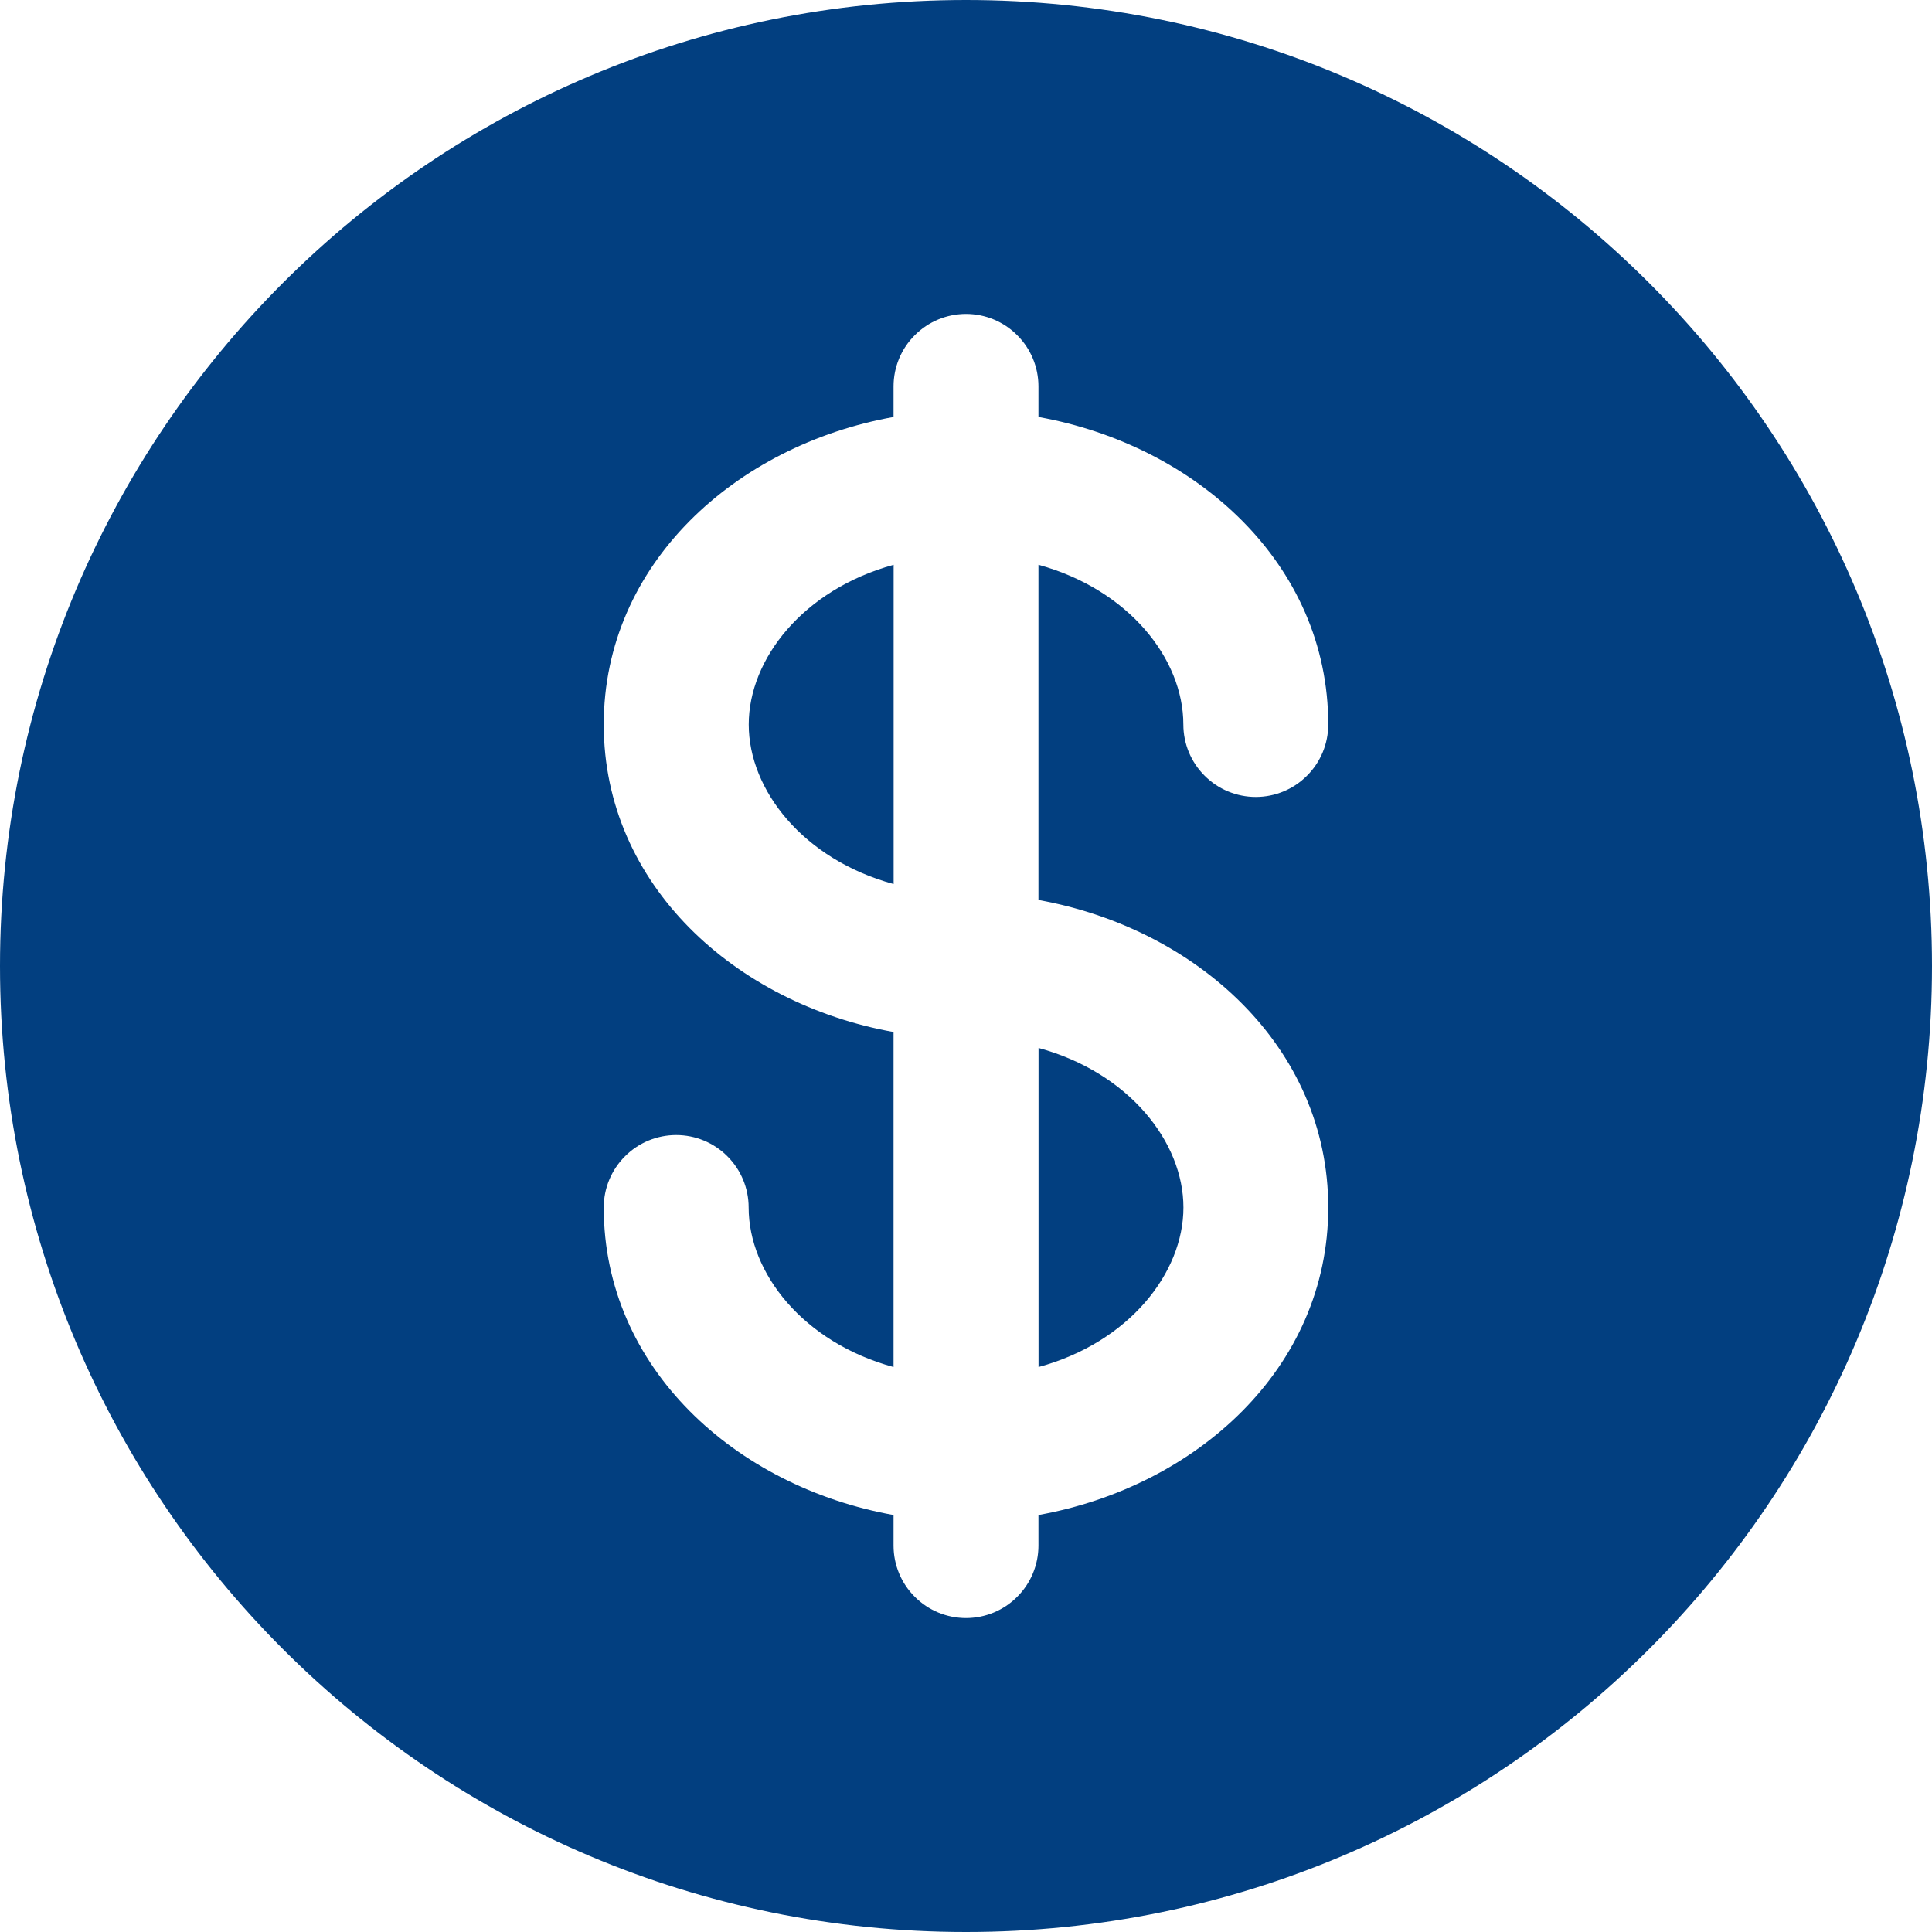
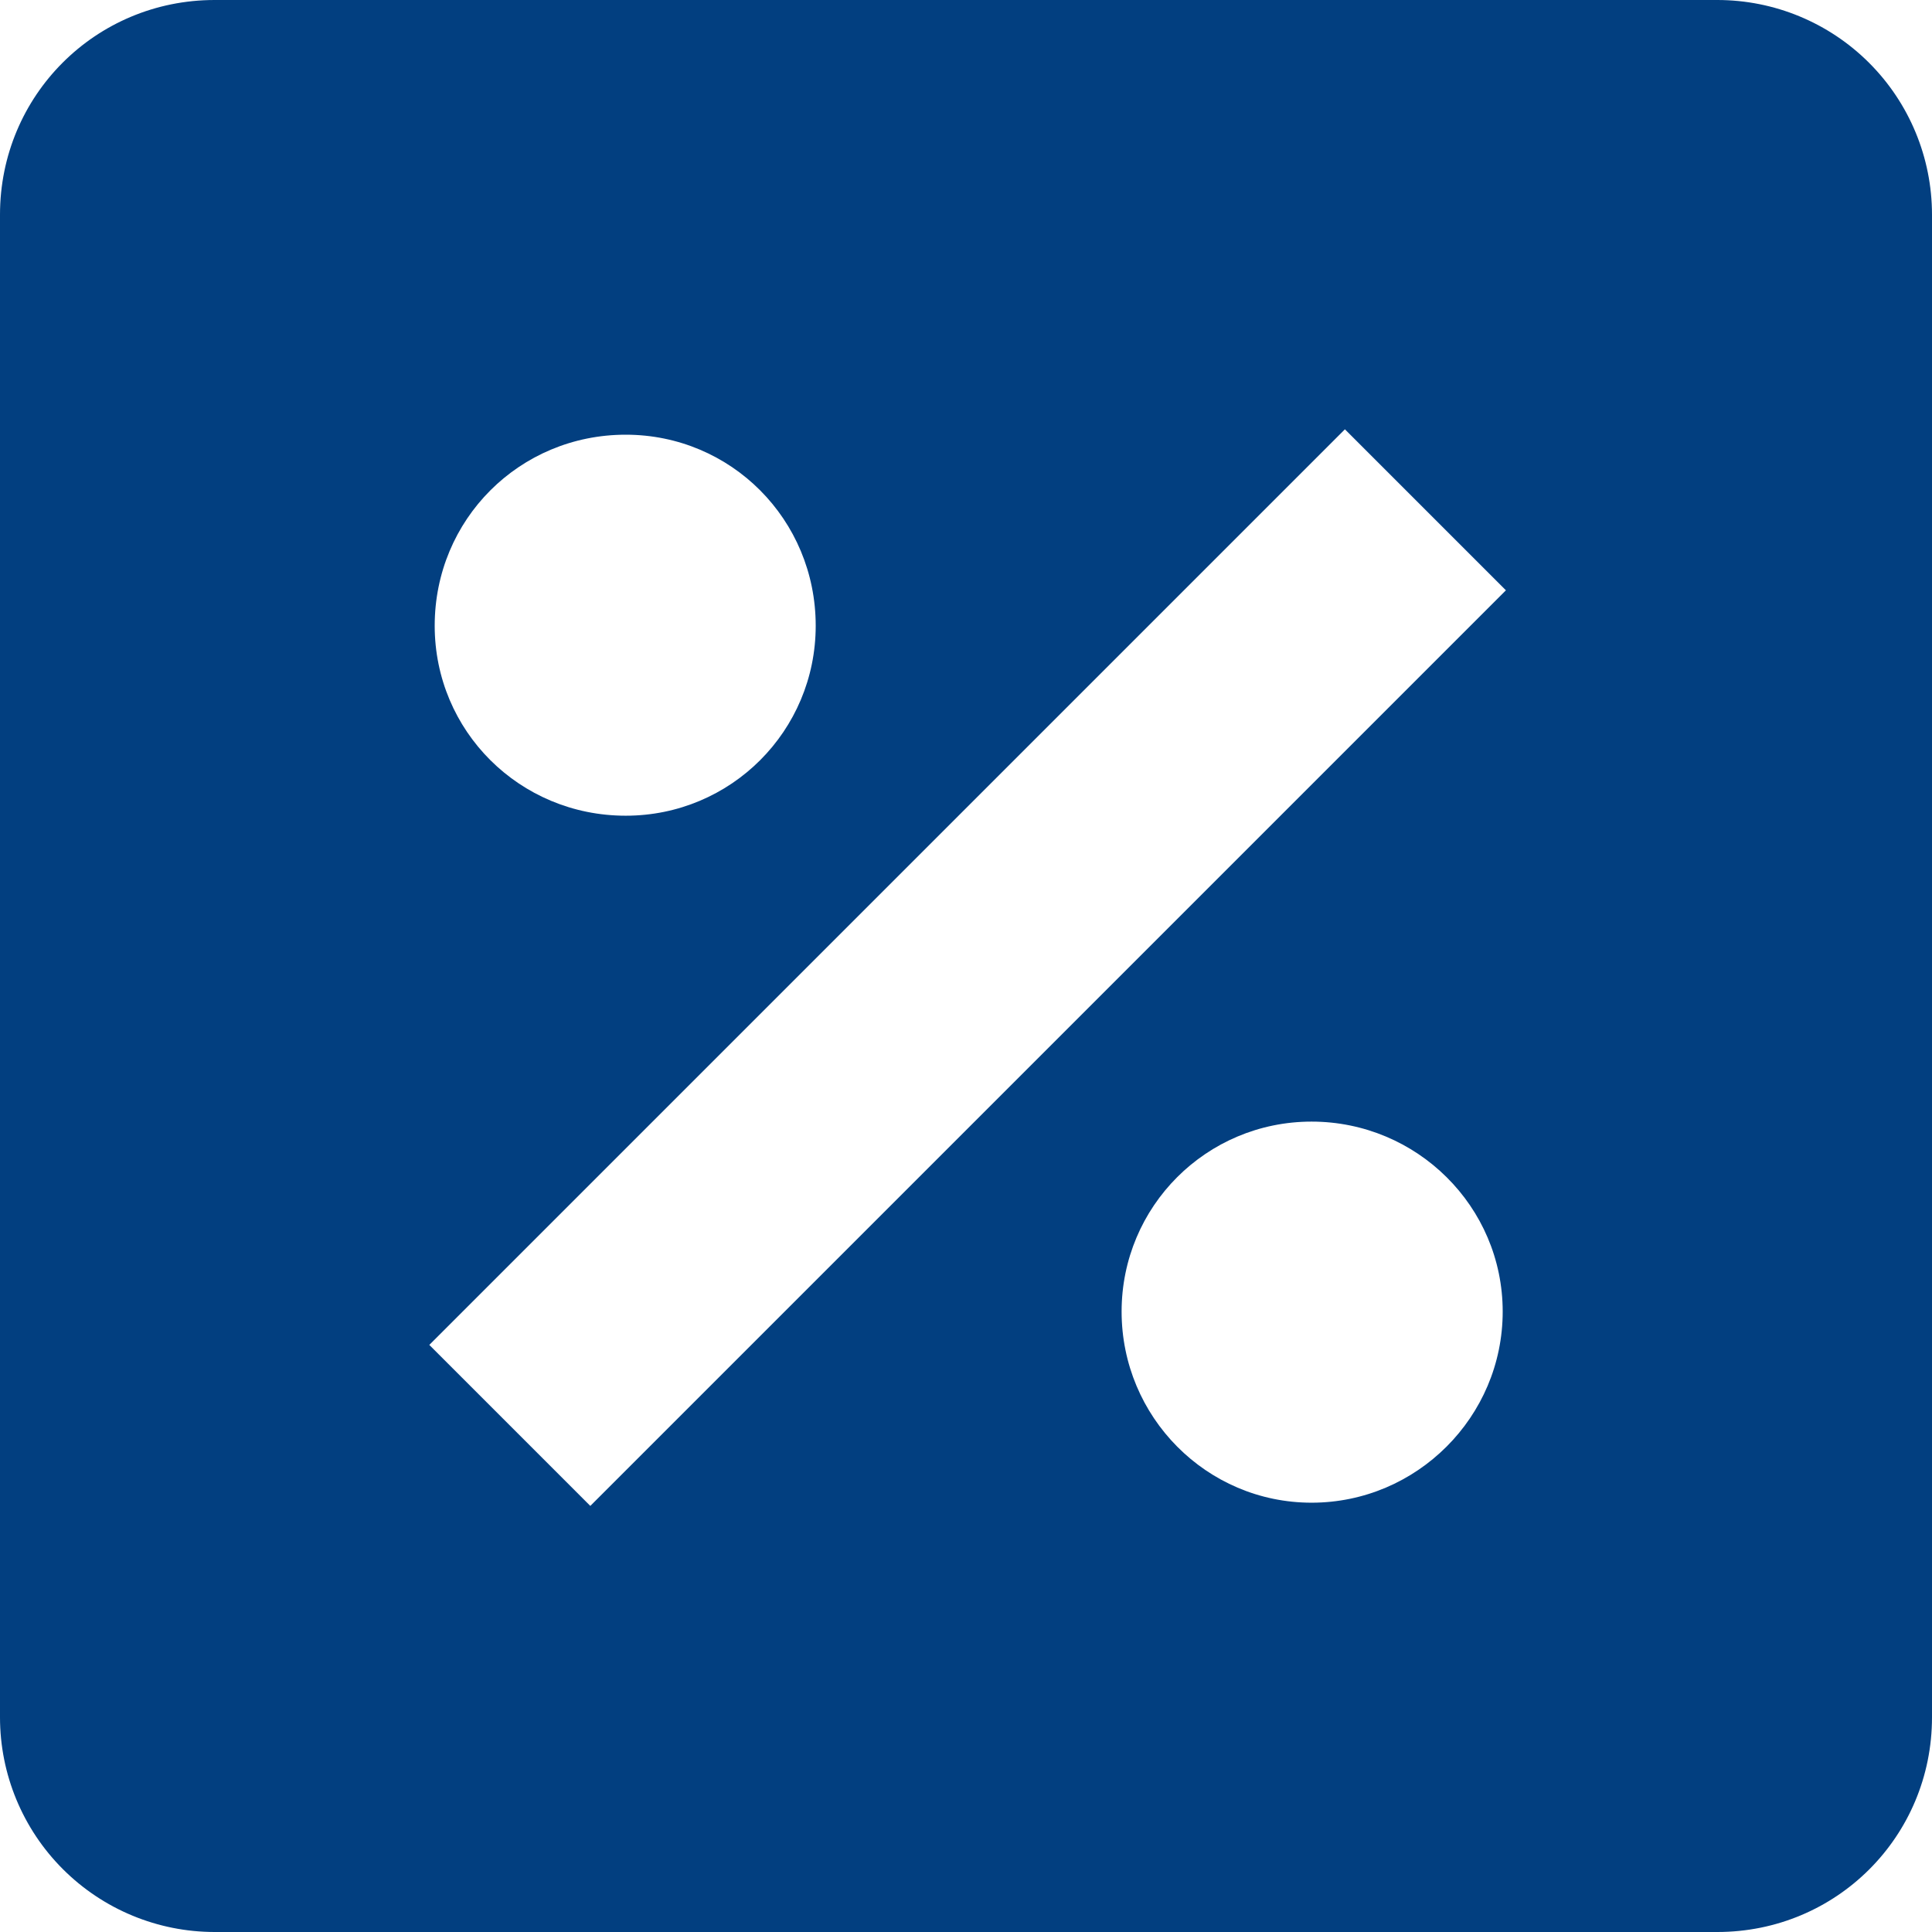
<svg xmlns="http://www.w3.org/2000/svg" width="24" height="24" viewBox="0 0 24 24" fill="none">
-   <path d="M11.101 7.016C9.978 7.324 9.301 8.186 9.301 9C9.301 9.814 9.978 10.676 11.101 10.982V7.016ZM12.901 13.018V16.982C14.024 16.676 14.701 15.814 14.701 15C14.701 14.186 14.024 13.324 12.901 13.018Z" fill="#023F80" />
-   <path fill-rule="evenodd" clip-rule="evenodd" d="M24 12C24 18.628 18.628 24 12 24C5.372 24 0 18.628 0 12C0 5.372 5.372 0 12 0C18.628 0 24 5.372 24 12ZM12 3.9C12.239 3.9 12.468 3.995 12.636 4.164C12.805 4.332 12.9 4.561 12.9 4.8V5.18C14.856 5.531 16.5 7.001 16.5 9C16.5 9.239 16.405 9.468 16.236 9.636C16.068 9.805 15.839 9.9 15.6 9.9C15.361 9.9 15.132 9.805 14.964 9.636C14.795 9.468 14.7 9.239 14.7 9C14.7 8.186 14.023 7.324 12.9 7.016V11.18C14.856 11.531 16.5 13.001 16.5 15C16.5 16.999 14.856 18.469 12.9 18.82V19.2C12.9 19.439 12.805 19.668 12.636 19.836C12.468 20.005 12.239 20.1 12 20.1C11.761 20.1 11.532 20.005 11.364 19.836C11.195 19.668 11.1 19.439 11.1 19.2V18.82C9.144 18.469 7.5 16.999 7.5 15C7.5 14.761 7.595 14.532 7.764 14.364C7.932 14.195 8.161 14.1 8.4 14.1C8.639 14.1 8.868 14.195 9.036 14.364C9.205 14.532 9.3 14.761 9.3 15C9.3 15.814 9.977 16.676 11.1 16.982V12.82C9.144 12.469 7.5 10.999 7.5 9C7.5 7.001 9.144 5.531 11.1 5.18V4.8C11.1 4.561 11.195 4.332 11.364 4.164C11.532 3.995 11.761 3.9 12 3.9Z" fill="#023F80" />
+   <path d="M21.333 0H2.667C1.187 0 0 1.187 0 2.667V21.333C0 22.041 0.281 22.719 0.781 23.219C1.281 23.719 1.959 24 2.667 24H21.333C22.813 24 24 22.813 24 21.333V2.667C24 1.959 23.719 1.281 23.219 0.781C22.719 0.281 22.041 0 21.333 0ZM7.773 5.4C9.08 5.4 10.133 6.453 10.133 7.773C10.133 9.08 9.08 10.133 7.773 10.133C6.453 10.133 5.4 9.08 5.4 7.773C5.4 6.453 6.453 5.4 7.773 5.4ZM16.293 18.667C14.987 18.667 13.933 17.6 13.933 16.293C13.933 14.987 14.987 13.933 16.293 13.933C17.6 13.933 18.667 14.987 18.667 16.293C18.667 17.6 17.6 18.667 16.293 18.667ZM7.333 18.707L5.333 16.707L16.707 5.333L18.707 7.333L7.333 18.707Z" fill="#023F80" />
</svg>
